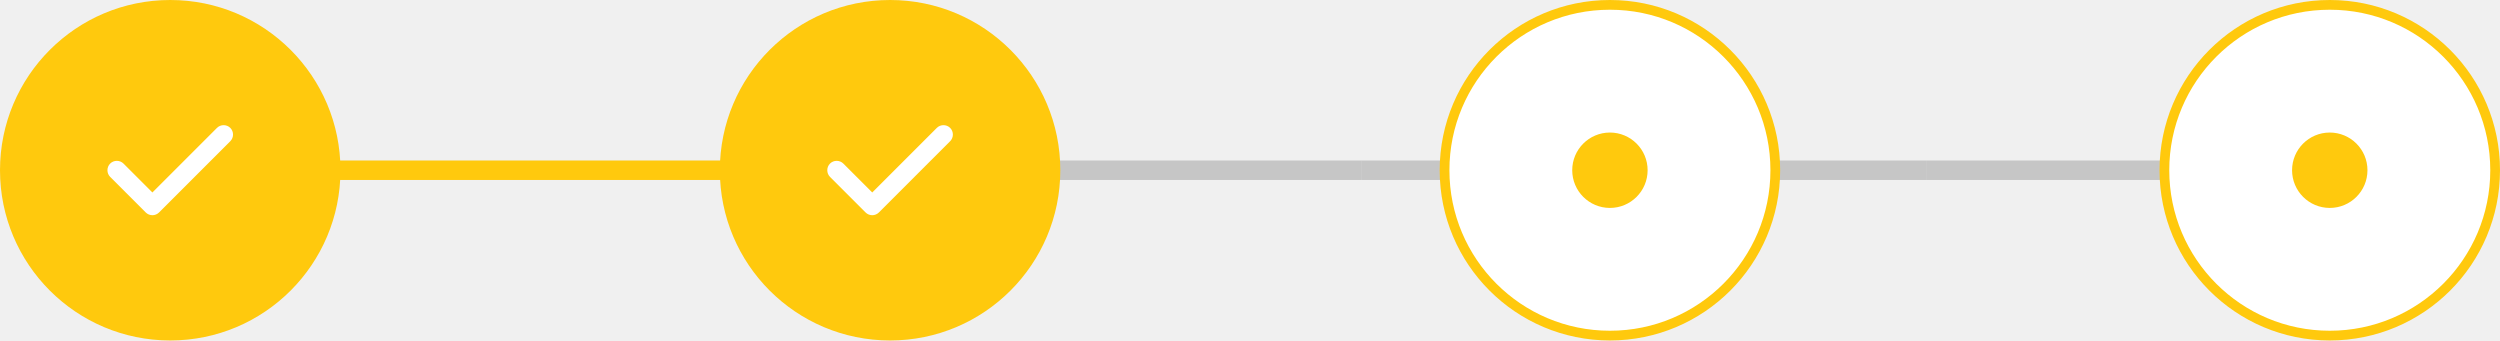
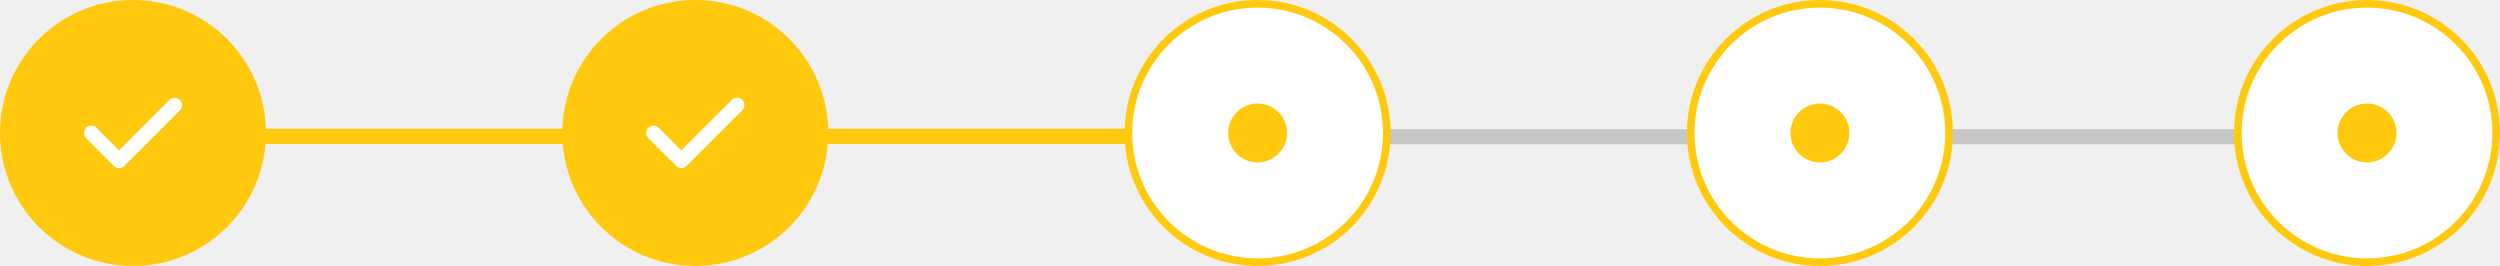
- <svg xmlns="http://www.w3.org/2000/svg" width="257" height="35" viewBox="0 0 257 35" fill="none">
-   <rect width="58" height="2" transform="translate(24 16.5)" fill="#FFC90D" />
-   <rect width="58" height="2" transform="translate(82 16.5)" fill="#C6C6C6" />
-   <rect width="58" height="2" transform="translate(140 16.5)" fill="#C6C6C6" />
-   <rect width="58" height="2" transform="translate(198 16.5)" fill="#C6C6C6" />
+ <svg xmlns="http://www.w3.org/2000/svg" viewBox="0 0 329 35" fill="none">
+   <rect width="147" height="2" transform="translate(169 17)" fill="#C6C6C6" />
+   <rect width="67" height="2" transform="translate(24 16.9531)" fill="#FFC90D" />
+   <rect width="72" height="2" transform="translate(91 16.9531)" fill="#FFC90D" />
  <rect width="35" height="35" rx="17.5" fill="#FFC90D" />
  <path d="M15.666 22.124C15.408 22.124 15.162 22.021 14.981 21.84L11.326 18.185C10.951 17.81 10.951 17.19 11.326 16.815C11.7 16.441 12.32 16.441 12.695 16.815L15.666 19.786L22.305 13.147C22.68 12.773 23.3 12.773 23.674 13.147C24.049 13.522 24.049 14.142 23.674 14.516L16.35 21.84C16.17 22.021 15.924 22.124 15.666 22.124Z" fill="white" />
  <rect x="222.5" y="0.5" width="34" height="34" rx="17" fill="white" />
  <rect x="222.5" y="0.5" width="34" height="34" rx="17" stroke="#FFC90D" />
  <circle cx="239.5" cy="17.5" r="3.875" fill="#FFC90D" />
  <rect x="148.5" y="0.5" width="34" height="34" rx="17" fill="white" />
  <rect x="148.5" y="0.5" width="34" height="34" rx="17" stroke="#FFC90D" />
  <circle cx="165.5" cy="17.5" r="3.875" fill="#FFC90D" />
+   <rect x="294.5" y="0.5" width="34" height="34" rx="17" fill="white" />
+   <rect x="294.5" y="0.5" width="34" height="34" rx="17" stroke="#FFC90D" />
+   <circle cx="311.5" cy="17.5" r="3.875" fill="#FFC90D" />
  <rect x="74" width="35" height="35" rx="17.5" fill="#FFC90D" />
  <path d="M89.666 22.124C89.407 22.124 89.162 22.021 88.981 21.84L85.326 18.185C84.951 17.81 84.951 17.19 85.326 16.815C85.7 16.441 86.32 16.441 86.695 16.815L89.666 19.786L96.305 13.147C96.68 12.773 97.3 12.773 97.674 13.147C98.049 13.522 98.049 14.142 97.674 14.516L90.35 21.84C90.17 22.021 89.924 22.124 89.666 22.124Z" fill="white" />
</svg>
